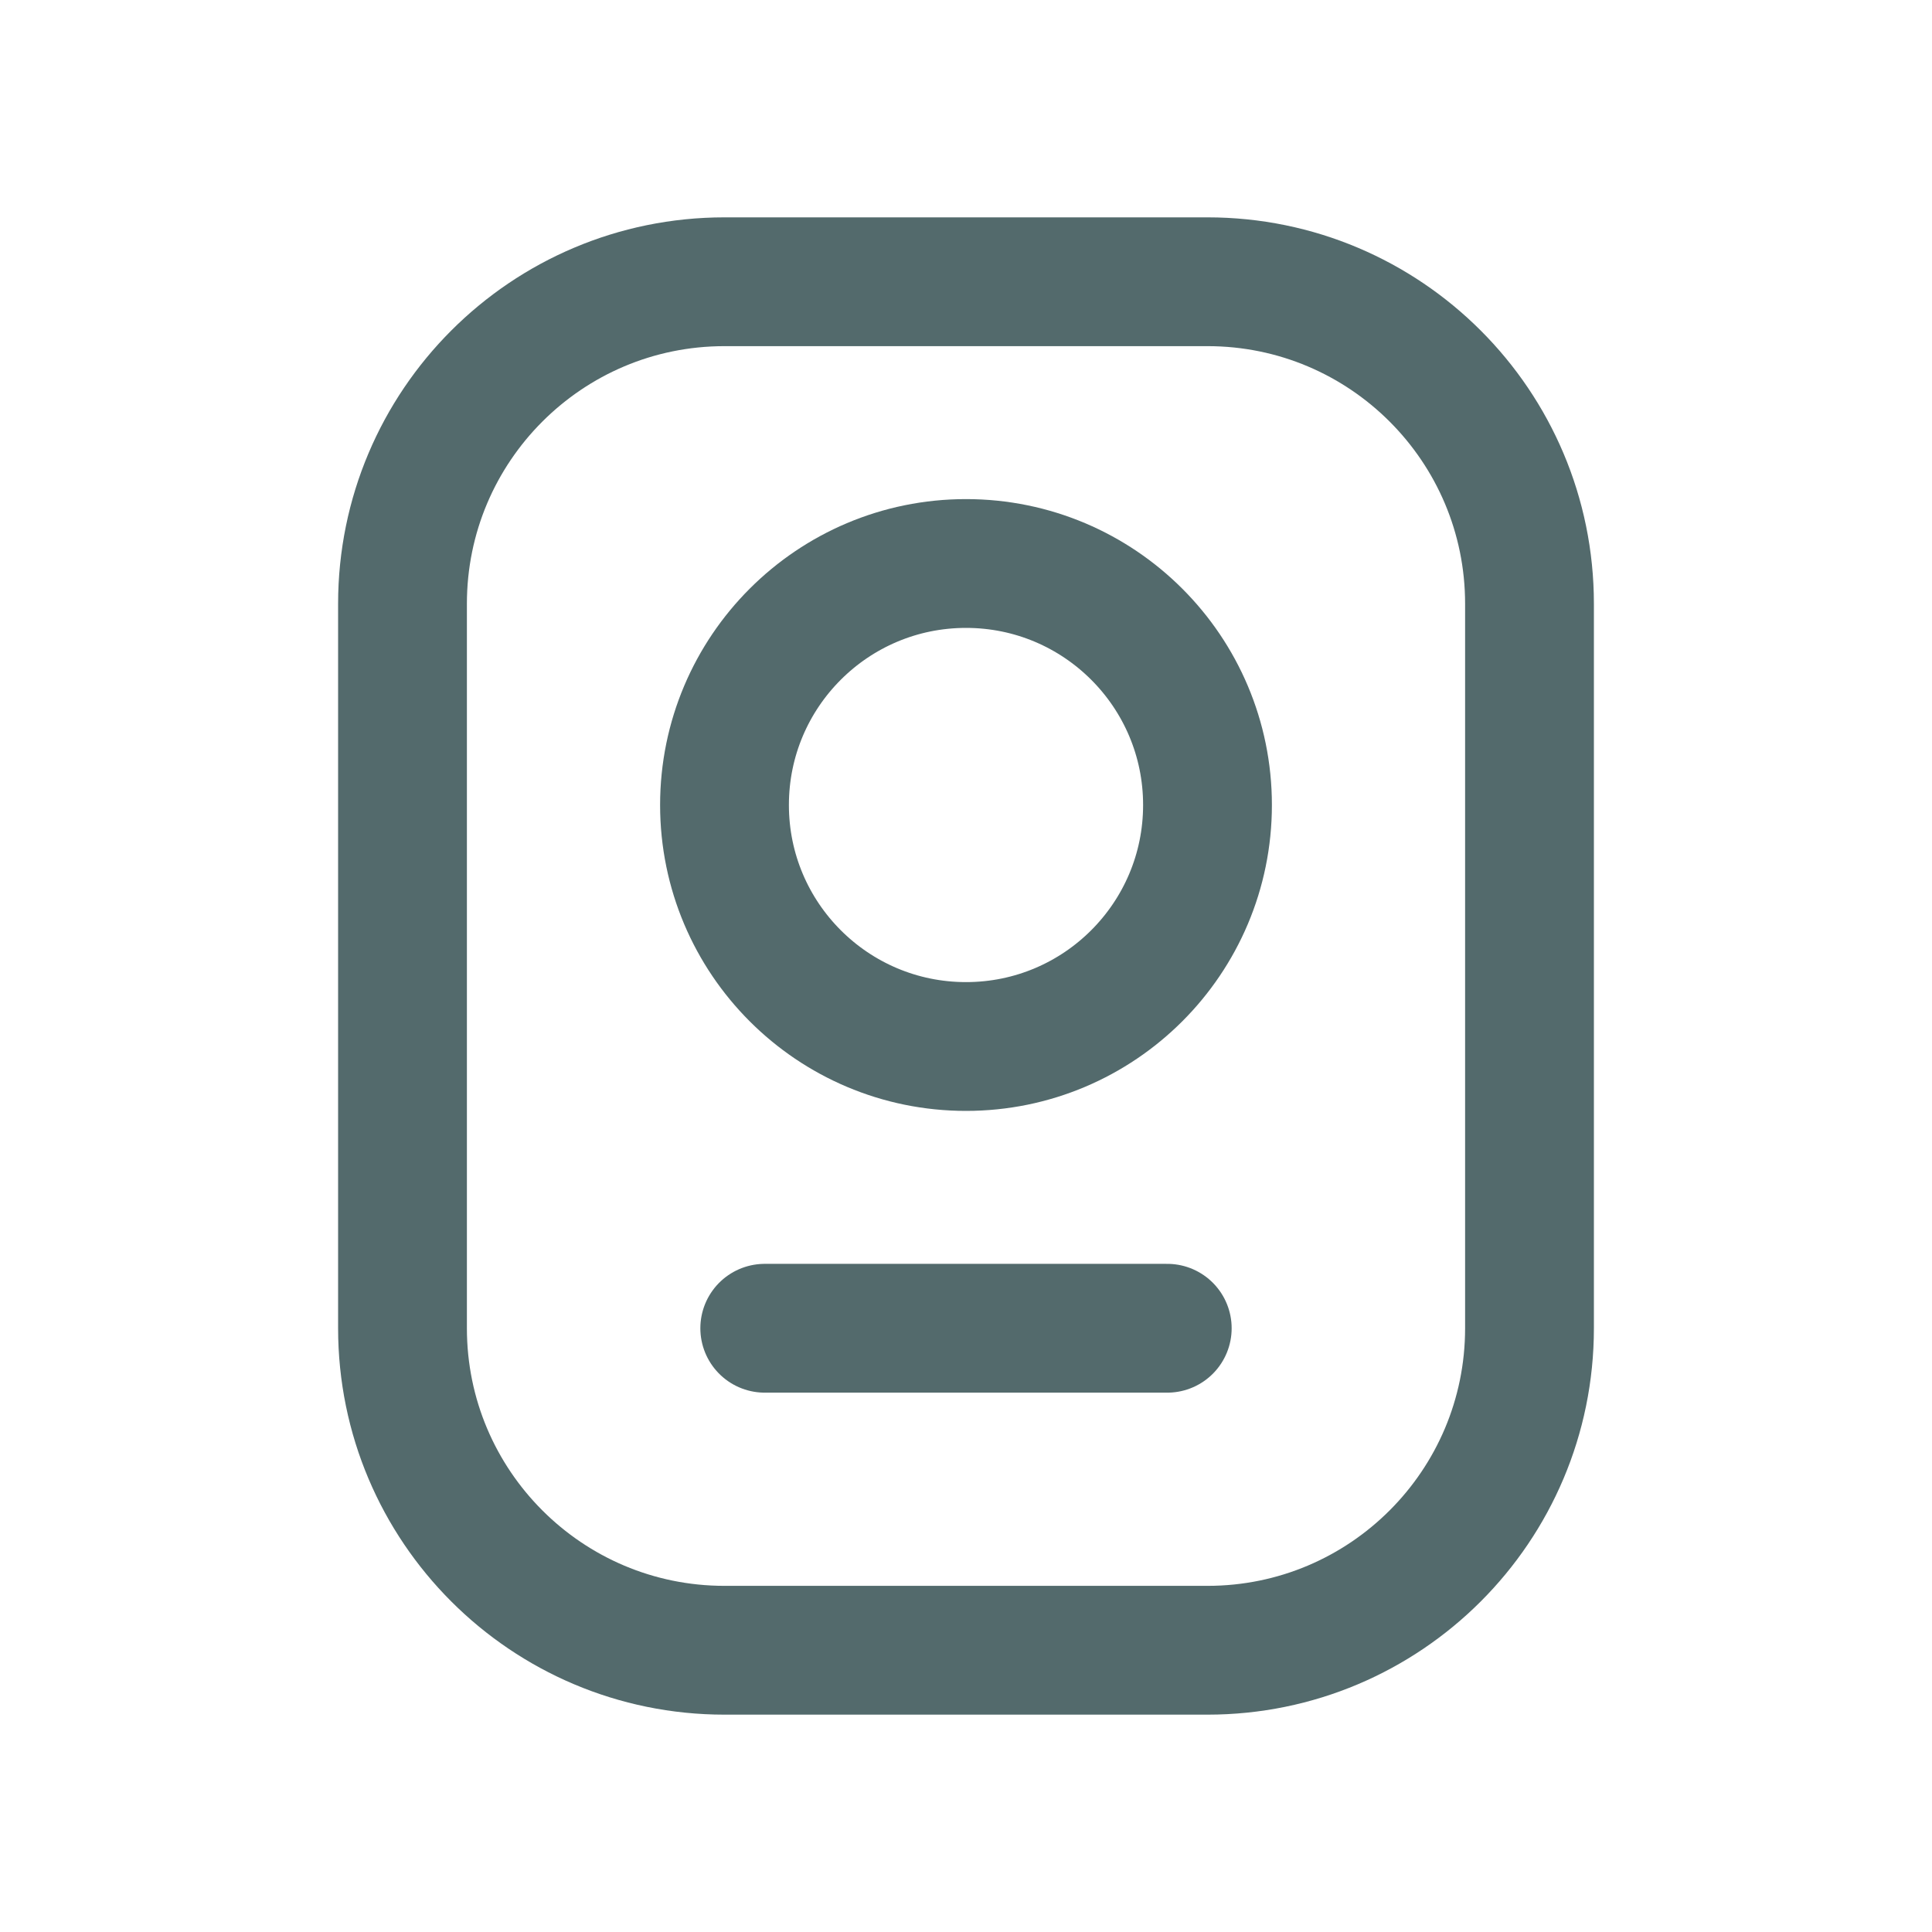
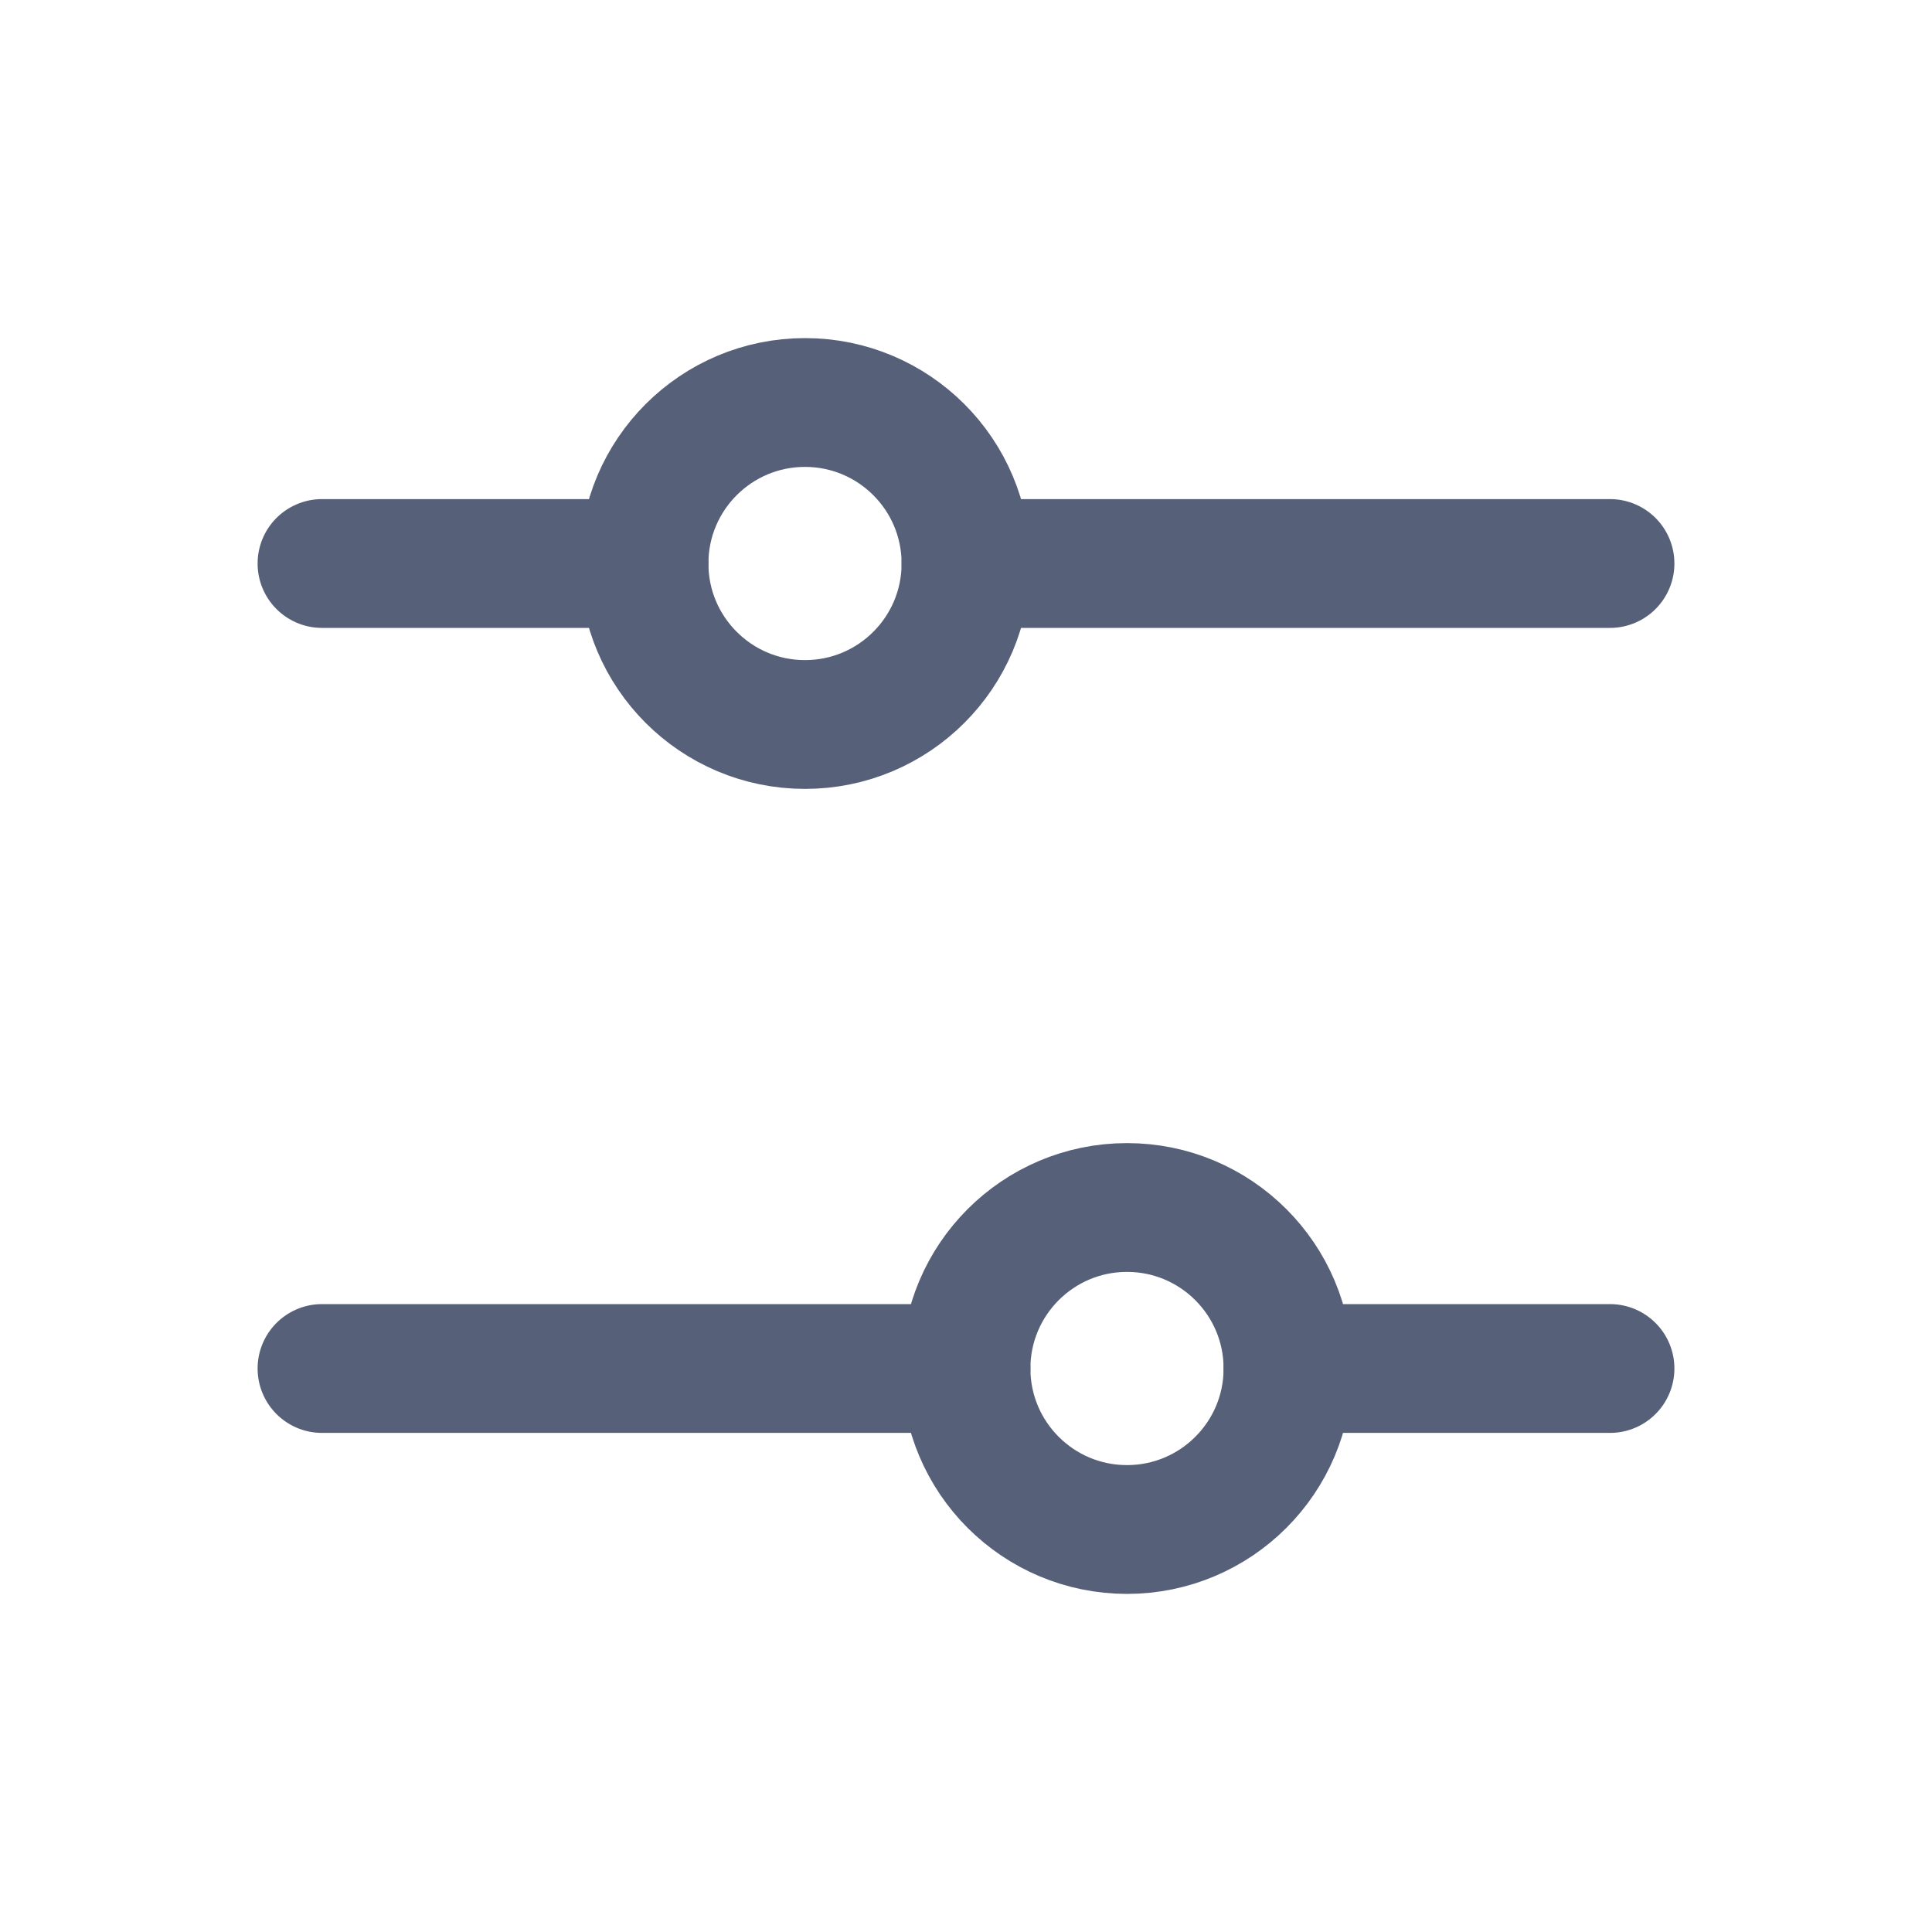
- <svg xmlns="http://www.w3.org/2000/svg" viewBox="0 0 24 24" fill="none" stroke="#536A6C" stroke-width="1.6" stroke-linecap="round" stroke-linejoin="round">
-   <rect x="5" y="3.5" width="14" height="17" rx="4" />
-   <circle cx="12" cy="10" r="3" />
-   <path d="M9.5 16.5h5" />
+ <svg xmlns="http://www.w3.org/2000/svg" viewBox="0 0 24 24" fill="none" stroke="#566079" stroke-width="1.6" stroke-linecap="round" stroke-linejoin="round">
+   <path d="M4 7h4M12 7h8M4 17h8M16 17h4" />
+   <circle cx="10" cy="7" r="2" />
+   <circle cx="14" cy="17" r="2" />
</svg>
